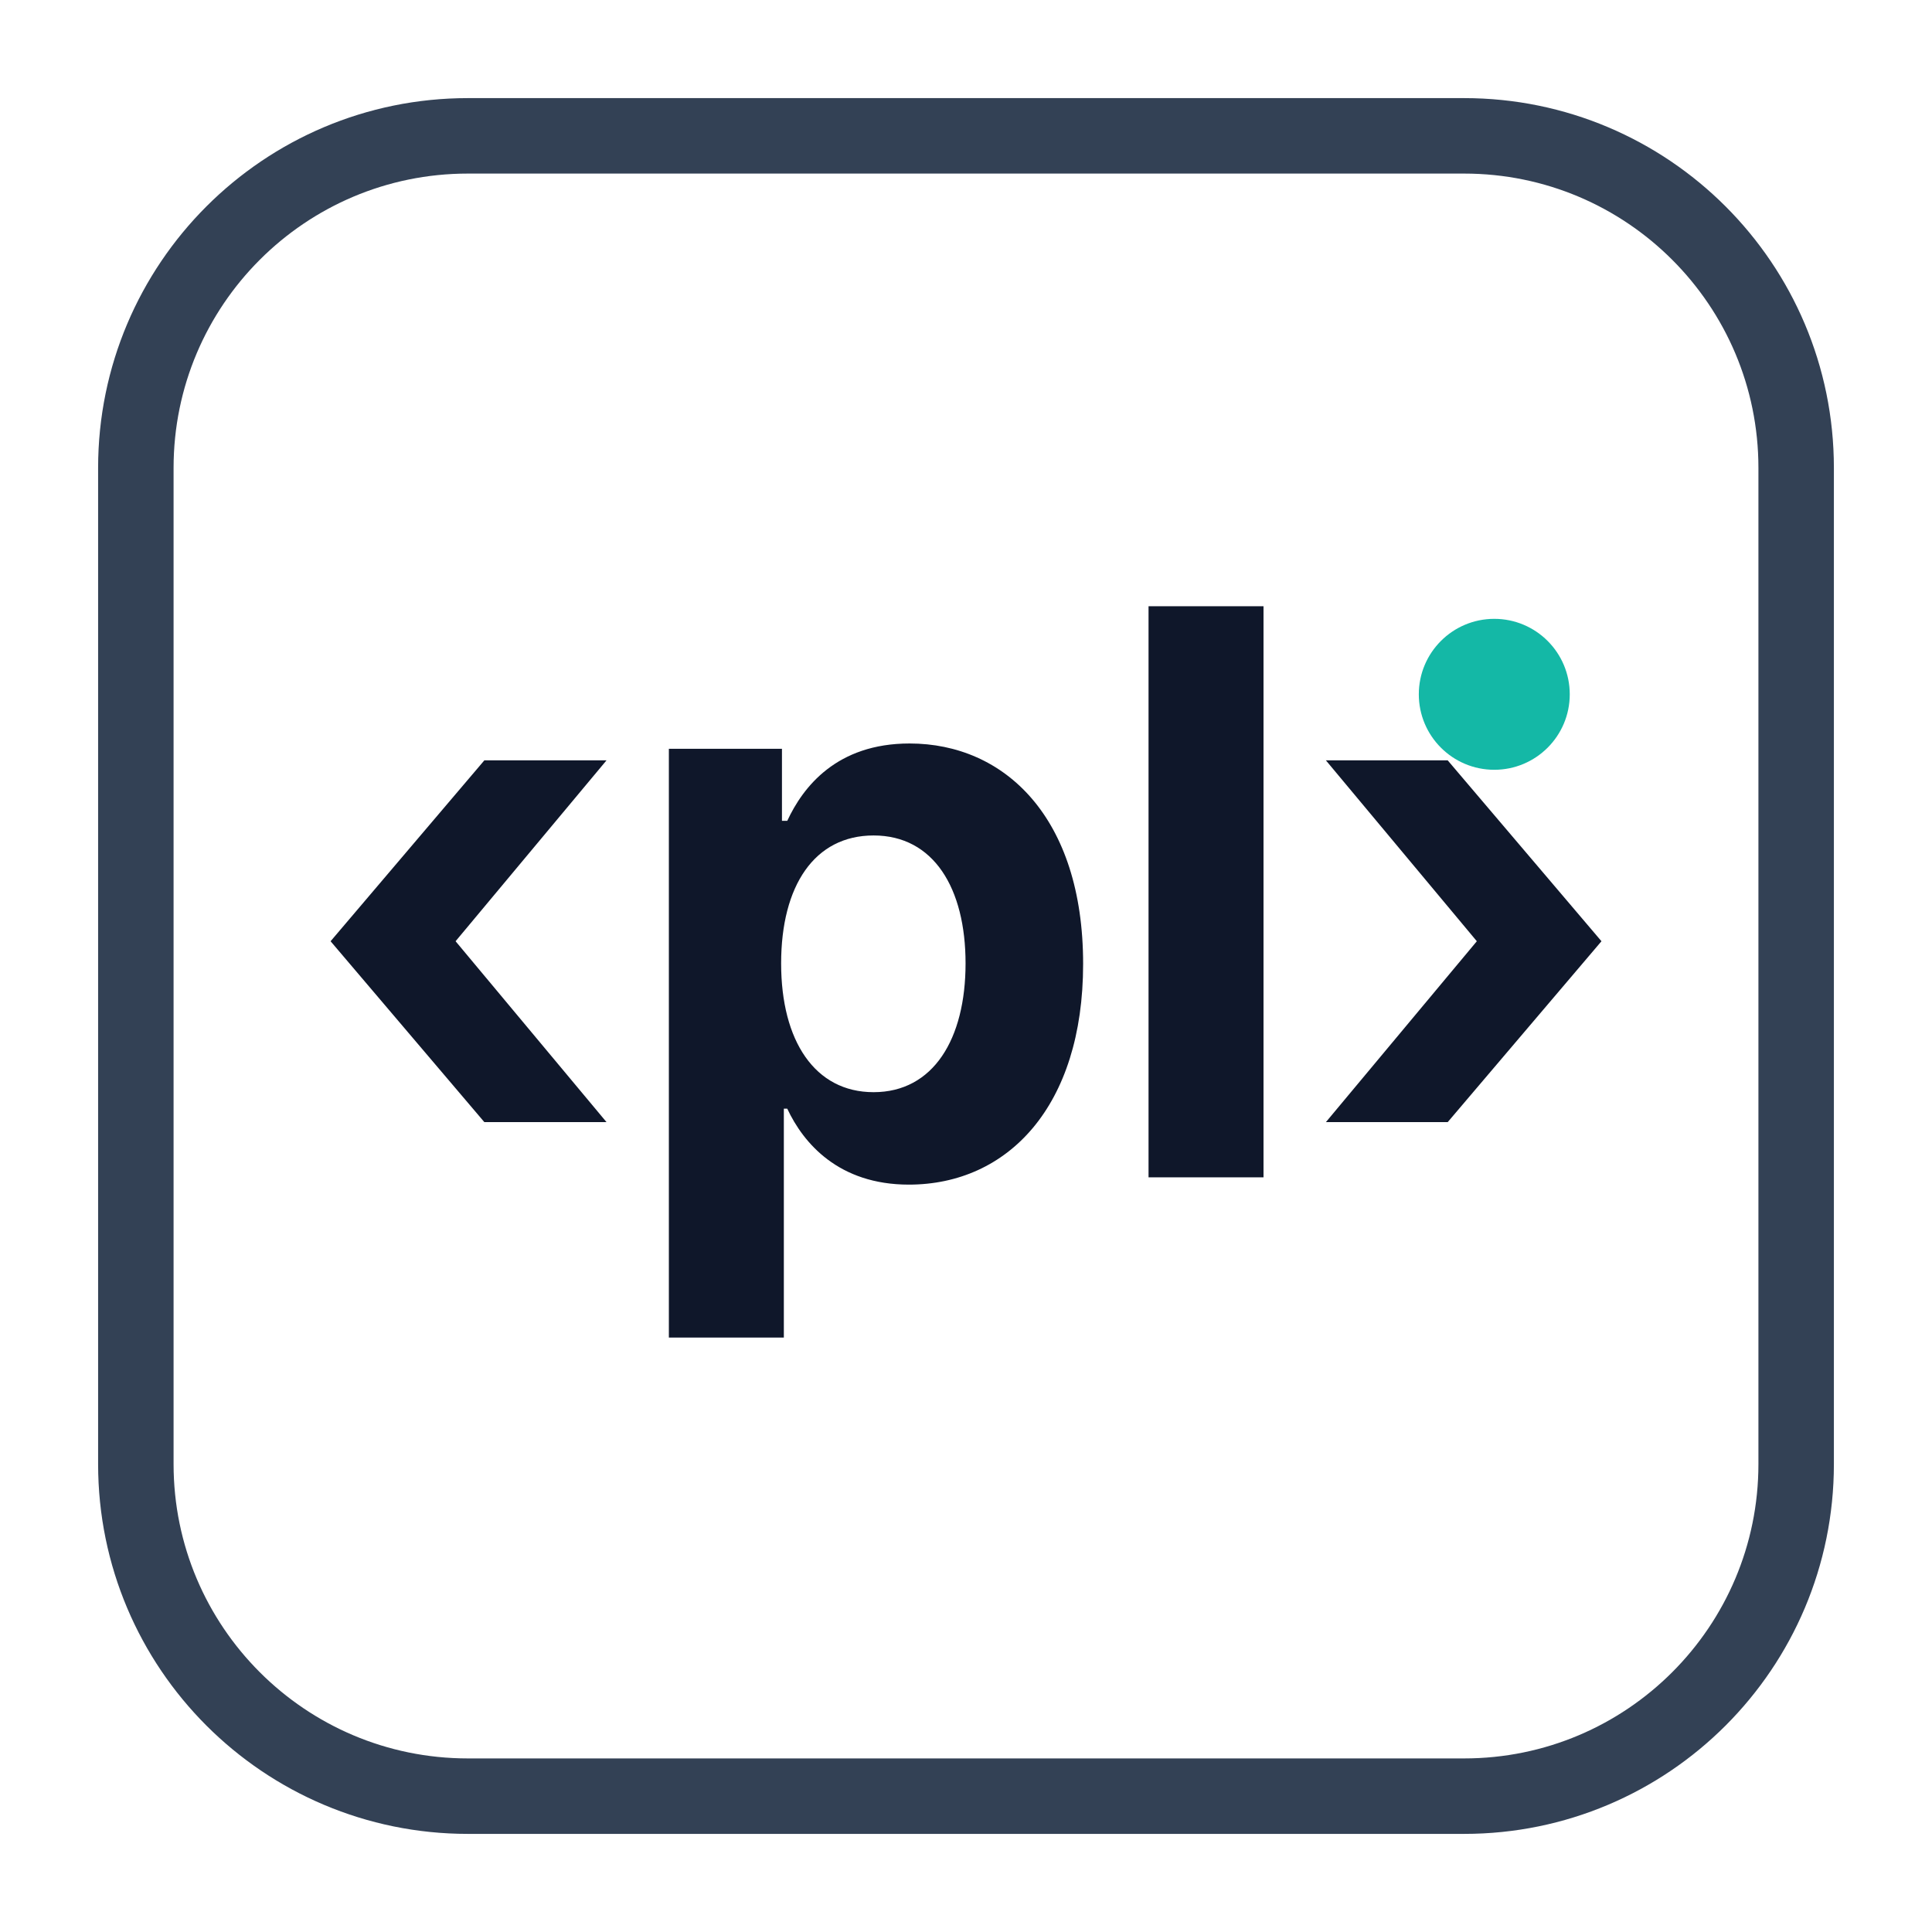
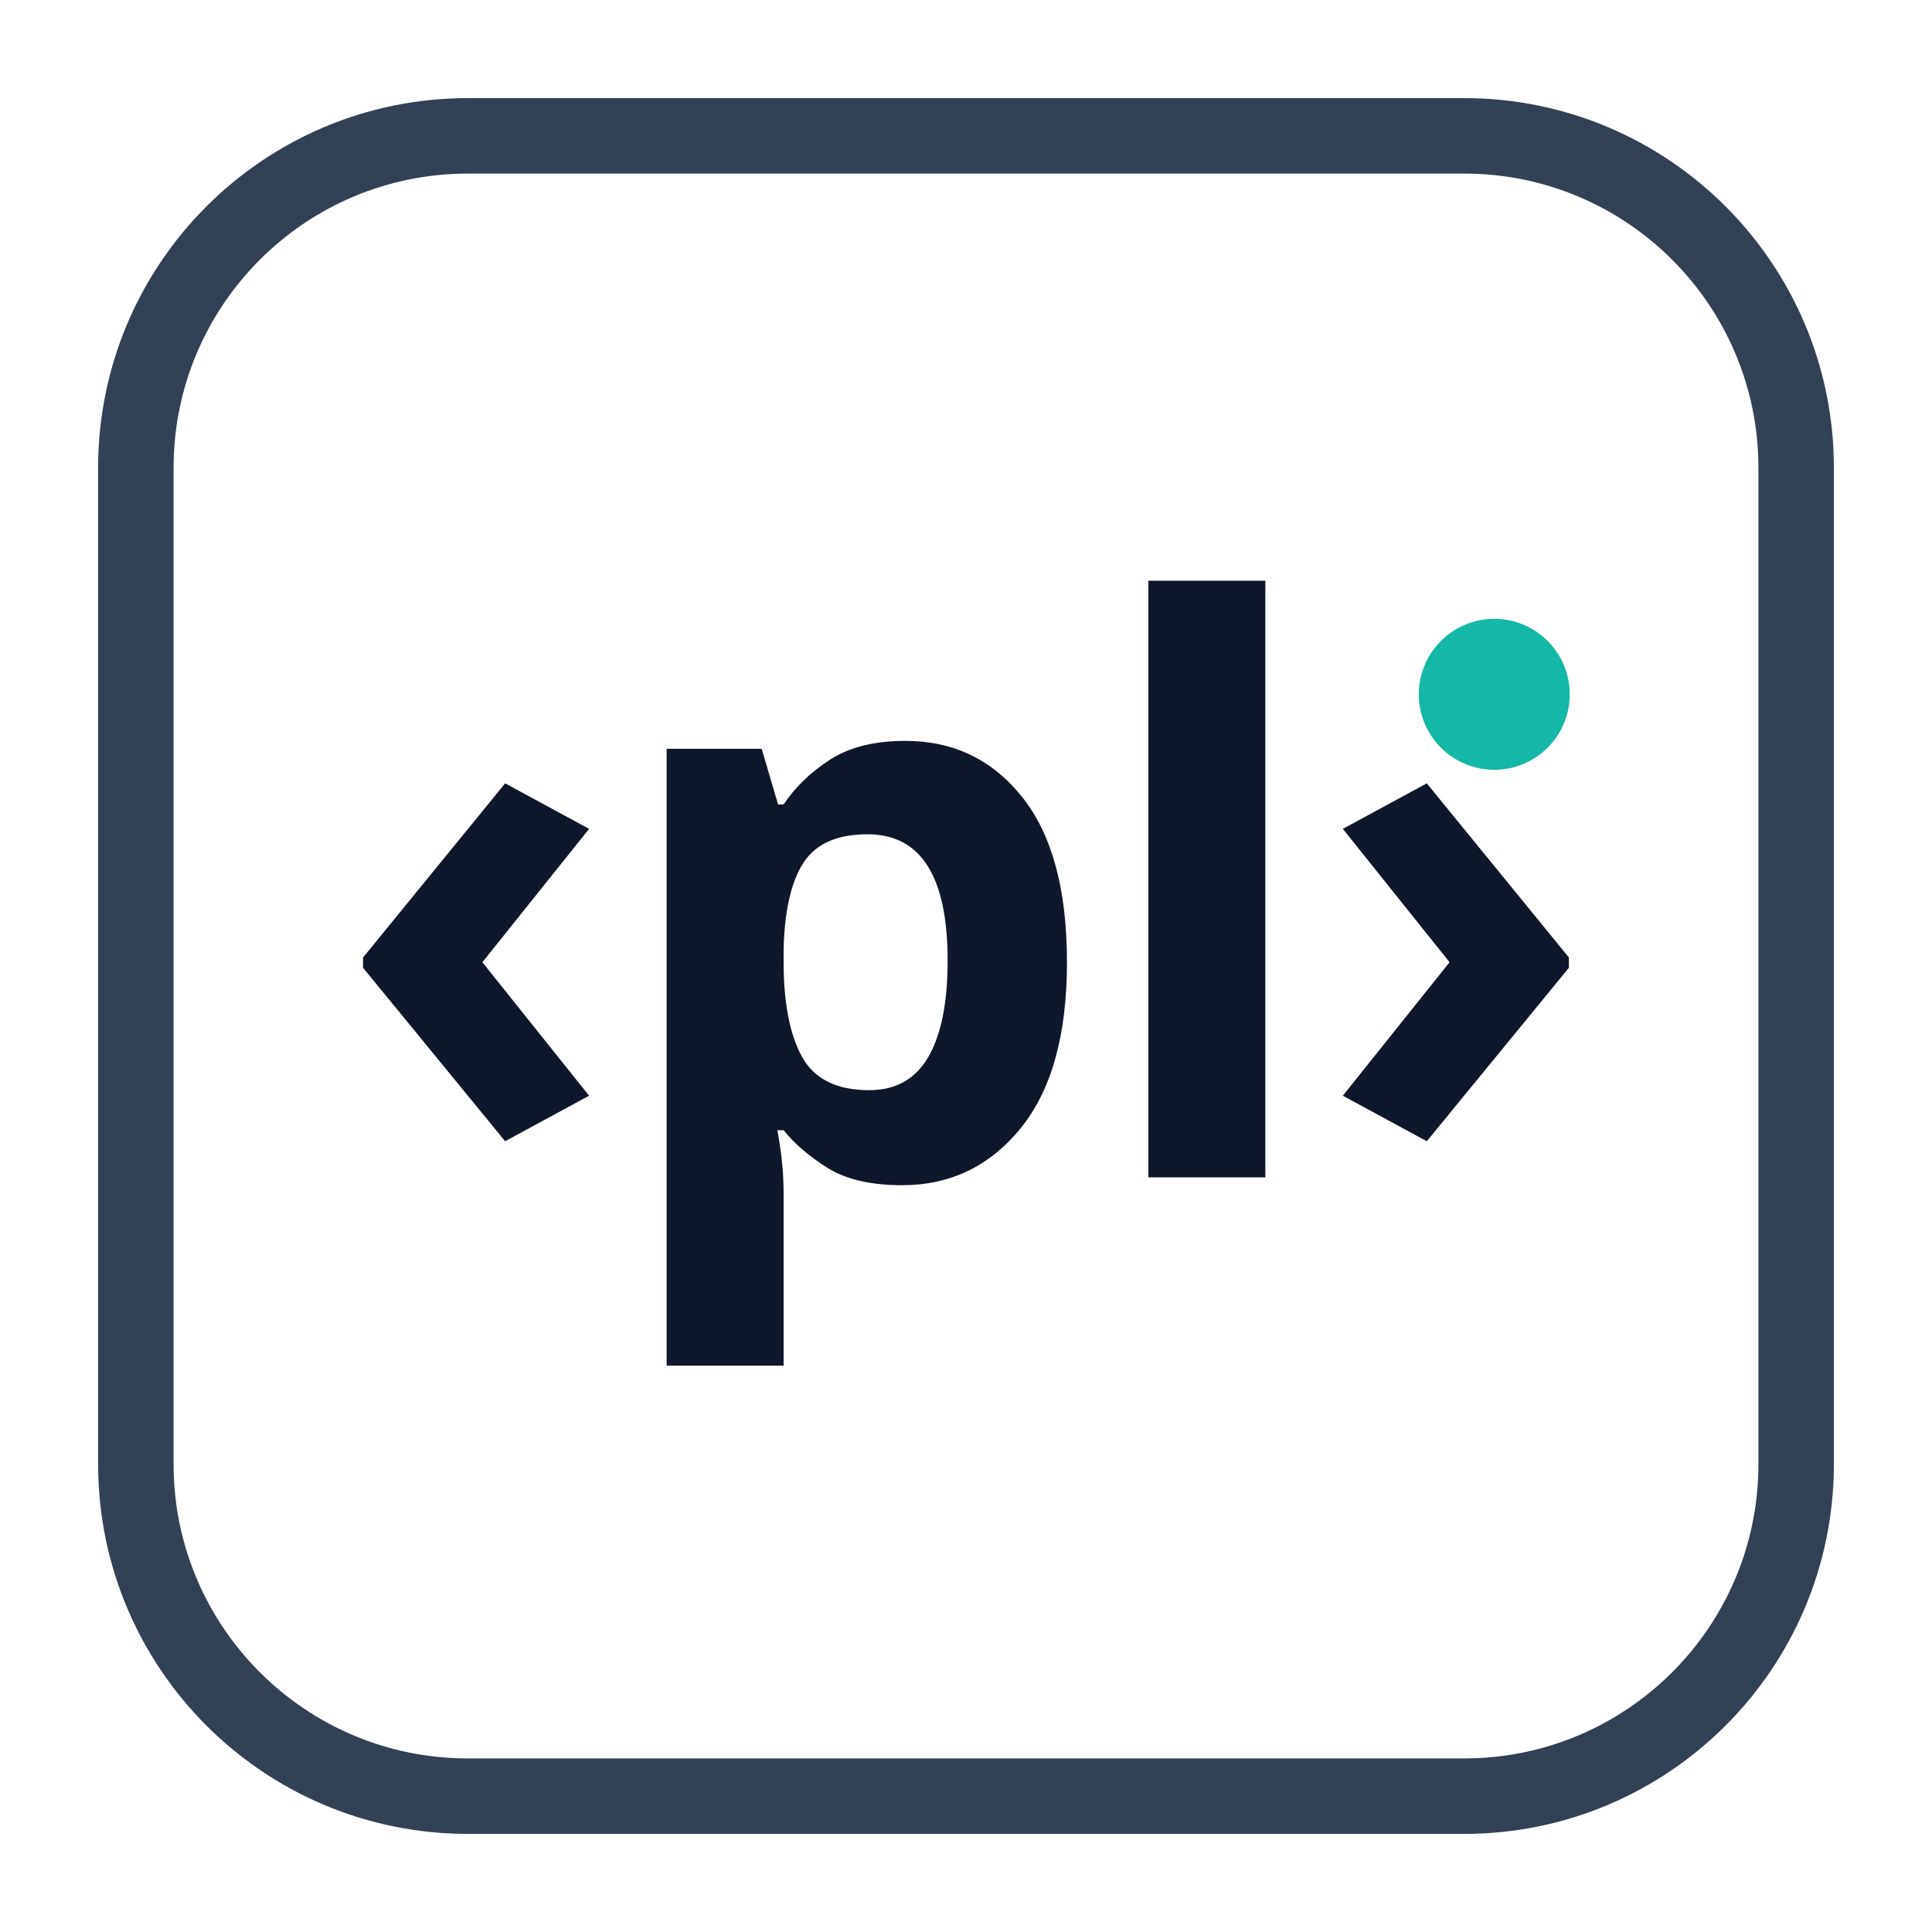
<svg xmlns="http://www.w3.org/2000/svg" width="256" height="256" viewBox="0 0 256 256" role="img" aria-label="Postlette logo">
  <rect width="256" height="256" fill="none" />
  <rect x="18" y="18" width="220" height="220" rx="44" fill="none" stroke="#334155" stroke-width="10" />
-   <text x="128" y="156" text-anchor="middle" font-family="Inter, system-ui, -apple-system, 'Segoe UI', Arial, sans-serif" font-size="104" font-weight="700" fill="#0F172A" letter-spacing="-2">‹pl›</text>
+   <text x="128" y="156" text-anchor="middle" font-family="Sans" font-size="104" font-weight="700" fill="#0F172A" letter-spacing="-2">‹pl›</text>
  <circle cx="198" cy="92" r="10" fill="#14B8A6" />
</svg>
